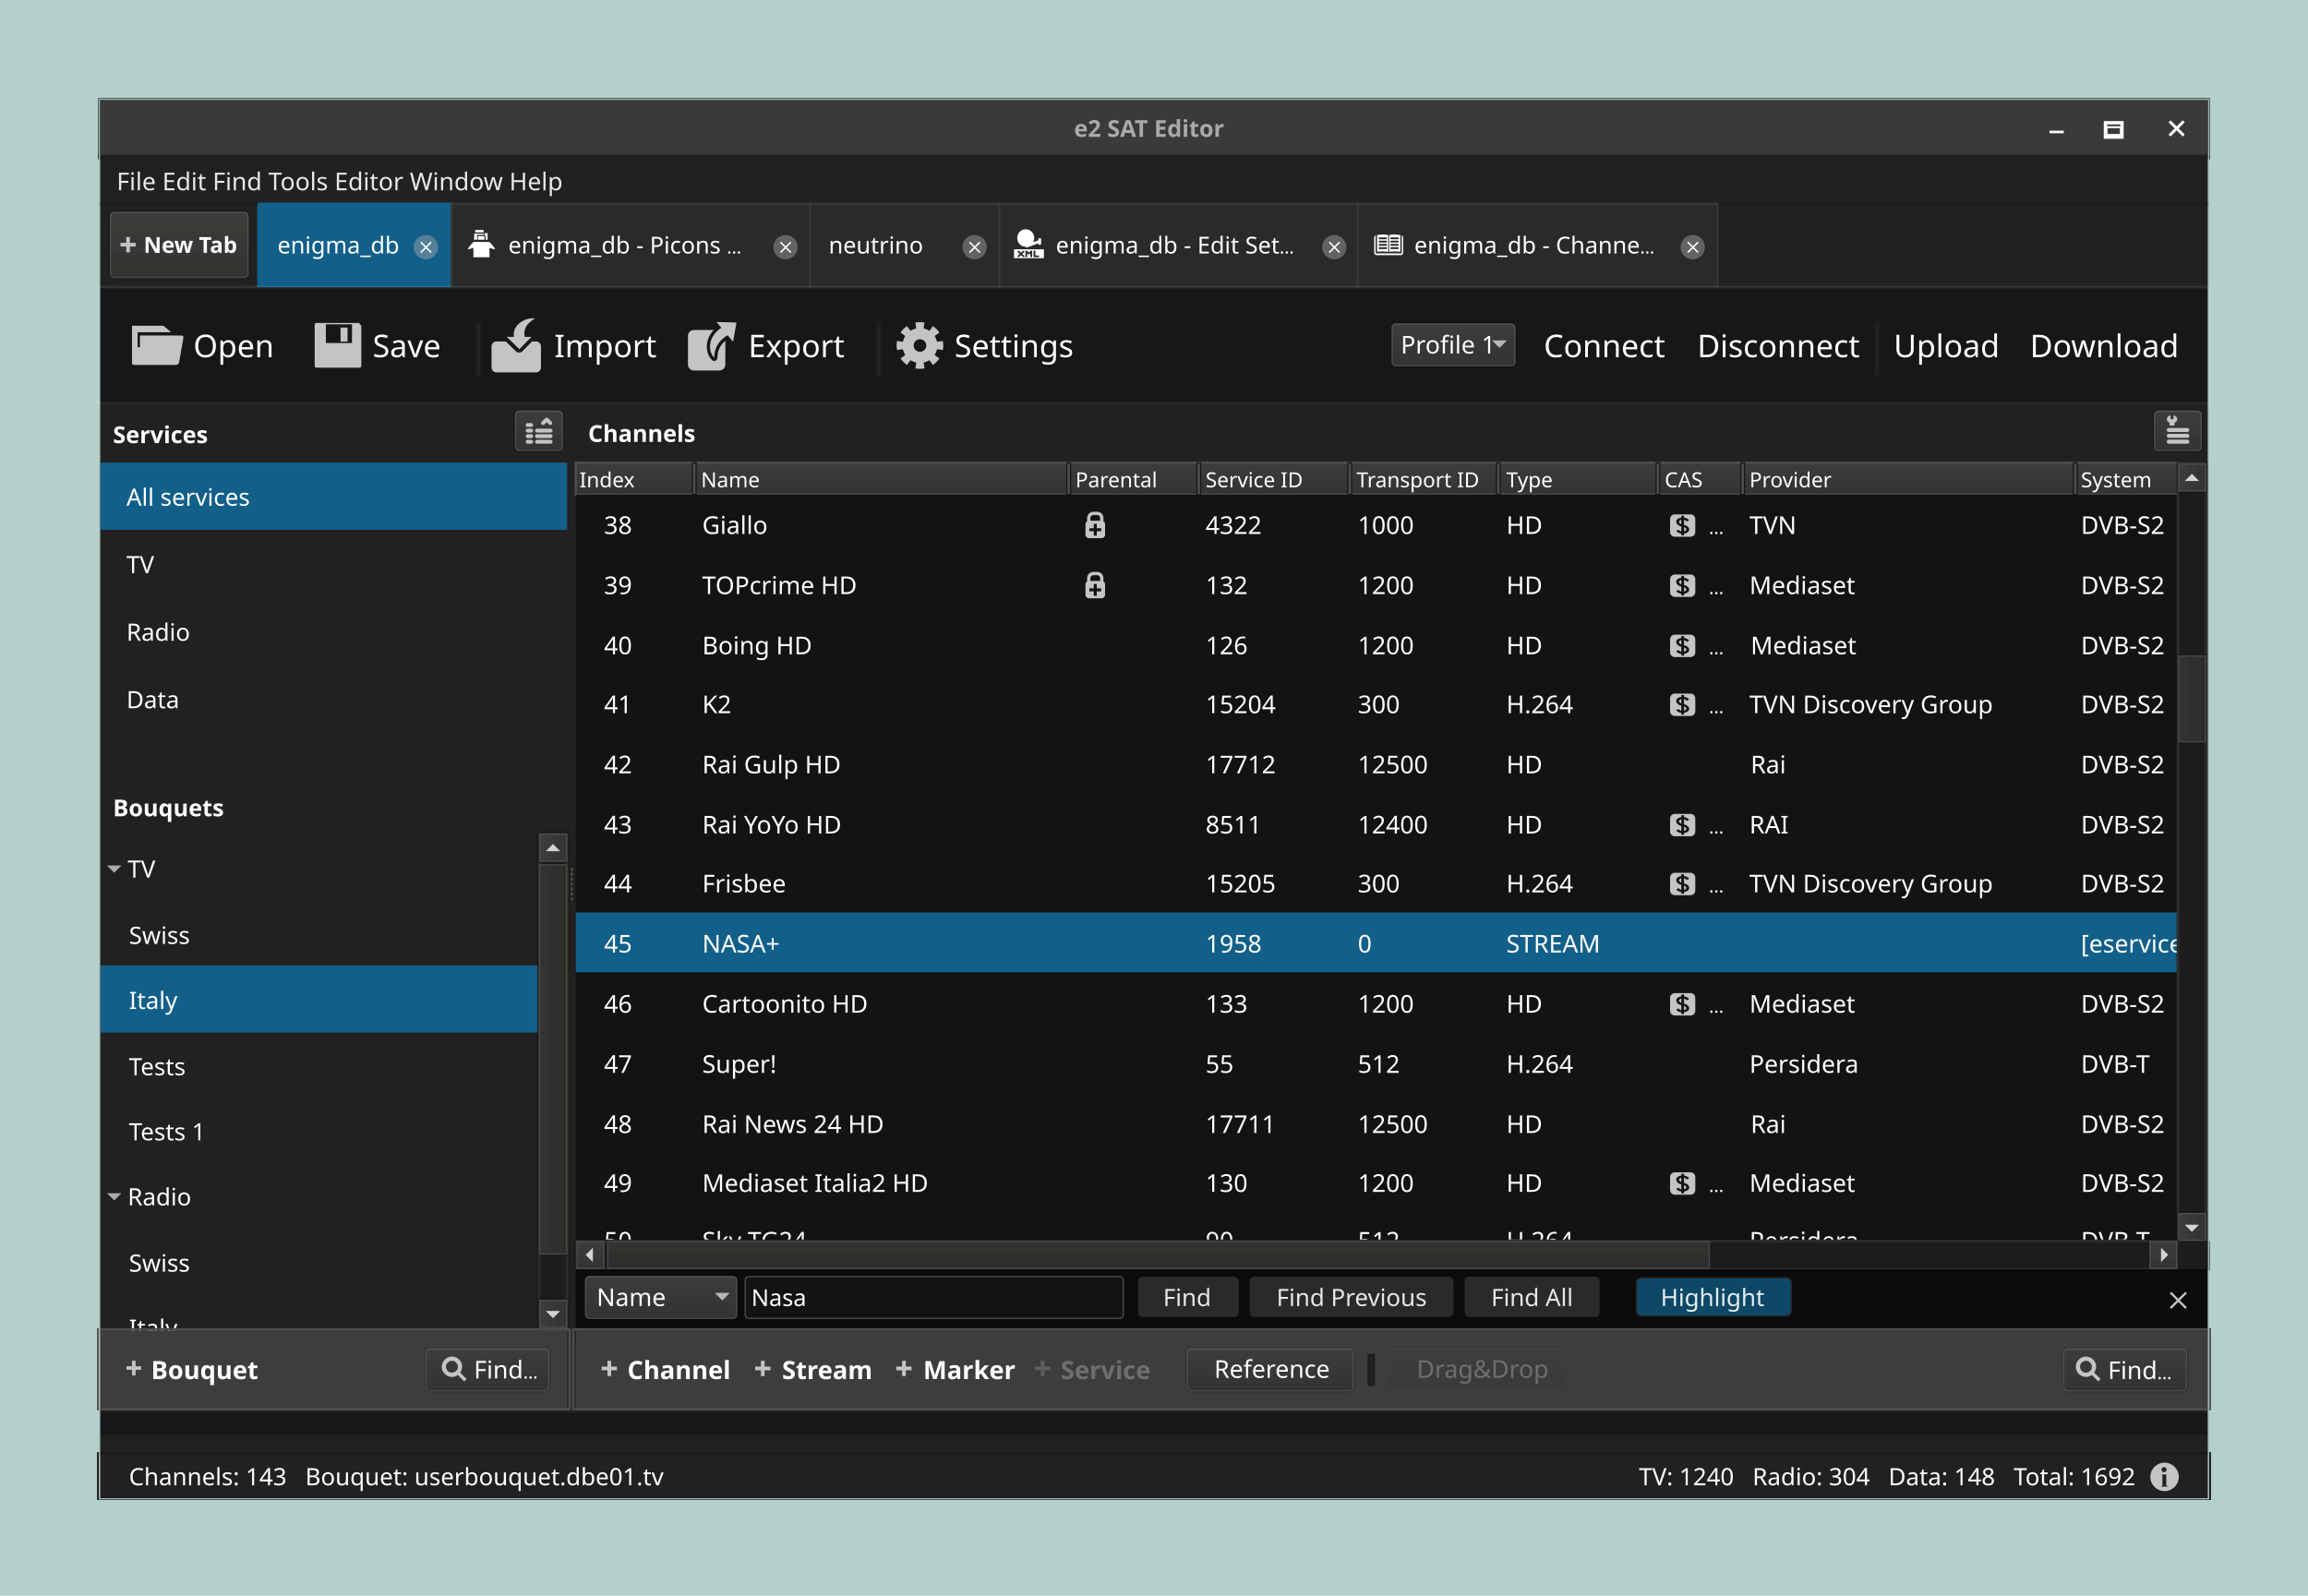
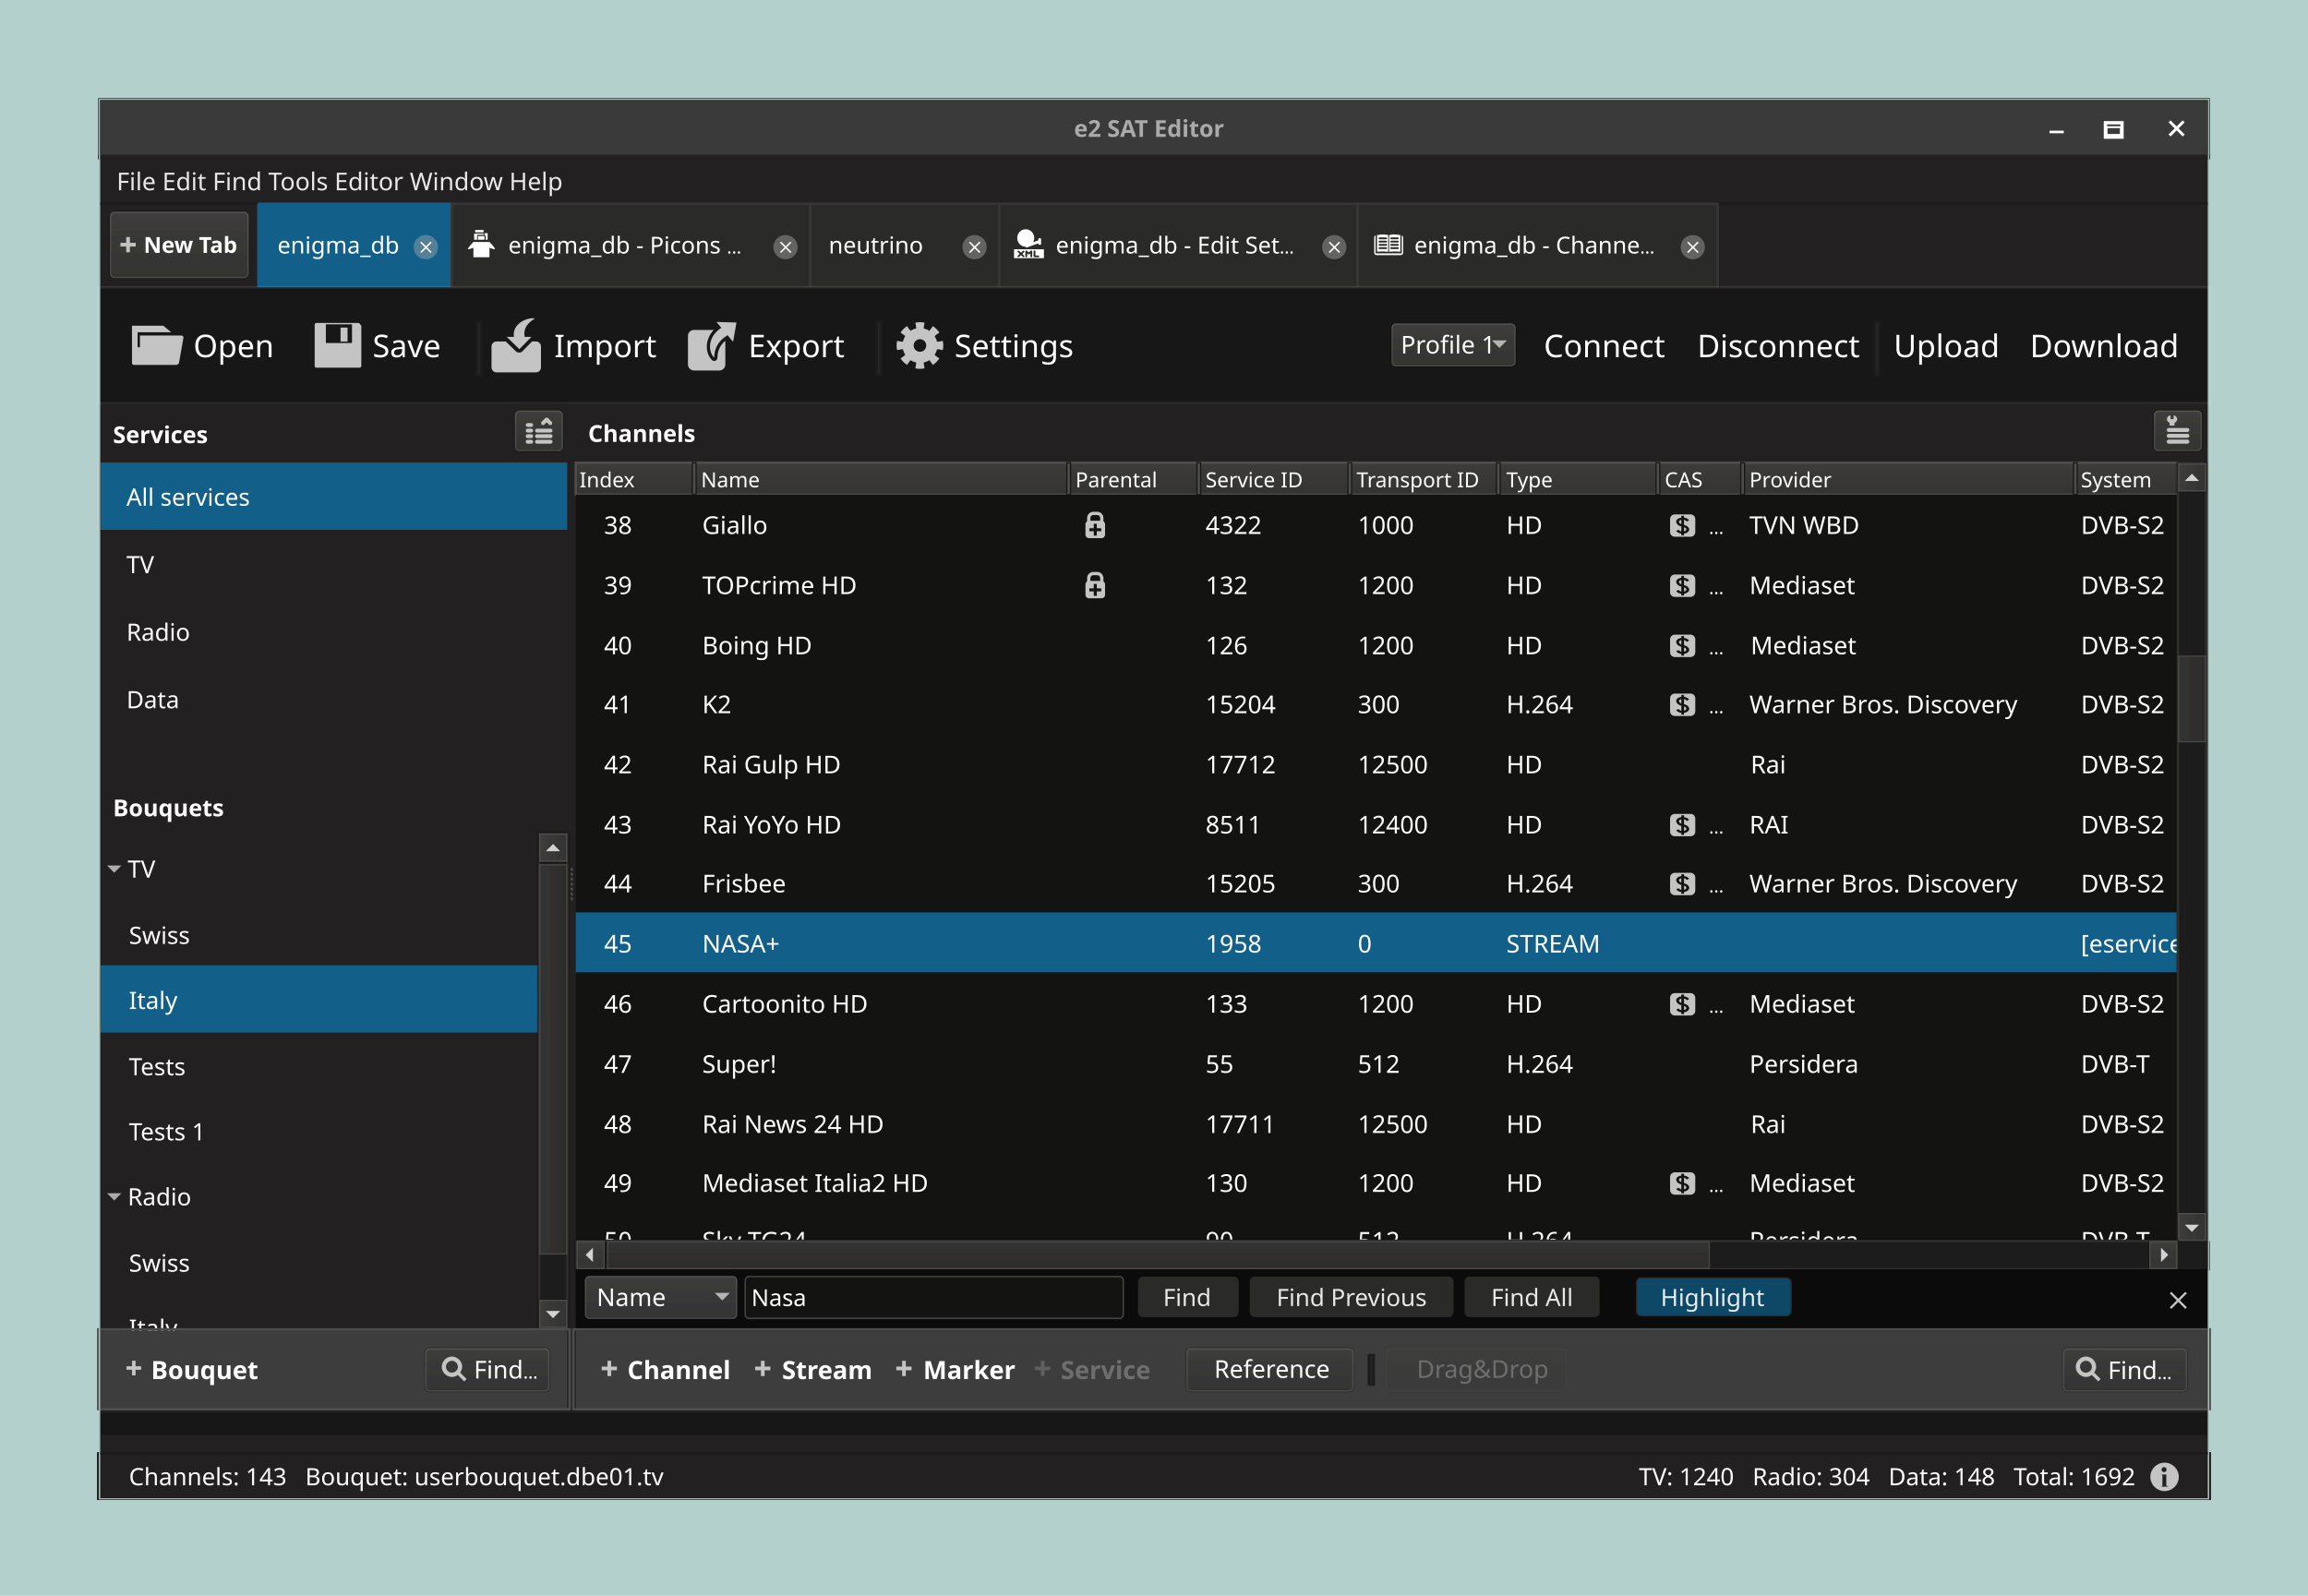
<svg xmlns="http://www.w3.org/2000/svg" viewBox="0 0 1880 1300" style="pointer-events:none;user-select:none;text-rendering:geometricprecision">
  <defs>
    <symbol id="aad">
      <path d="M37.75 37.75h18.127v-11.5h-18.127c0 0 0-18.127 0-18.127h-11.5v18.127c0 0-18.127 0-18.127 0v11.5h18.127c0 0 0 18.127 0 18.127h11.5v-18.127z" />
    </symbol>
    <symbol id="cbw">
      <path d="M60 14.973l-3-0.522v35.716c-3.141-0.28-8.021-0.667-11-0.667-0.95 0-2.094 0.039-3.312 0.102-0.962 0.036-2.014 0.106-3.059 0.191-2.678 0.191-5.264 0.428-6.629 0.559v-35.901c0 0 6.61-1.451 9.963-1.451 4 0 14.037 1.451 14.037 1.451l3.001 0.522c1.769 0.819 2.999 2.61 2.999 4.687v32.68c0 2.848-2.312 5.16-5.16 5.16h-51.68c-2.848 0-5.16-2.312-5.16-5.16v-32.68c0-2.077 1.23-3.869 3-4.687l3-0.522c0 0 10.037-1.451 14.037-1.451 3.353 0 9.963 1.451 9.963 1.451v35.901c-1.366-0.131-3.951-0.368-6.629-0.559-1.045-0.085-2.097-0.155-3.059-0.191-1.218-0.063-2.362-0.102-3.312-0.102-2.979 0-7.859 0.387-11 0.667v-35.716l-3 0.522v38.765h56v-38.765zM28.5 42.5c0-1.104-0.896-2-2-2h-14c-1.104 0-2 0.896-2 2s0.896 2 2 2h14c1.104 0 2-0.896 2-2zM53.5 42.5c0-1.104-0.896-2-2-2h-14c-1.104 0-2 0.896-2 2s0.896 2 2 2h14c1.104 0 2-0.896 2-2zM28.5 35.5c0-1.104-0.896-2-2-2h-14c-1.104 0-2 0.896-2 2s0.896 2 2 2h14c1.104 0 2-0.896 2-2zM53.5 35.5c0-1.104-0.896-2-2-2h-14c-1.104 0-2 0.896-2 2s0.896 2 2 2h14c1.104 0 2-0.896 2-2zM28.5 28.5c0-1.104-0.896-2-2-2h-14c-1.104 0-2 0.896-2 2s0.896 2 2 2h14c1.104 0 2-0.896 2-2zM53.5 28.5c0-1.104-0.896-2-2-2h-14c-1.104 0-2 0.896-2 2s0.896 2 2 2h14c1.104 0 2-0.896 2-2zM28.5 21.5c0-1.104-0.896-2-2-2h-14c-1.104 0-2 0.896-2 2s0.896 2 2 2h14c1.104 0 2-0.896 2-2zM53.5 21.5c0-1.104-0.896-2-2-2h-14c-1.104 0-2 0.896-2 2s0.896 2 2 2h14c1.104 0 2-0.896 2-2z" />
    </symbol>
    <symbol id="cce">
      <path d="M62.328 7.276l-5.604-5.604-24.724 24.724c0 0-24.724-24.724-24.724-24.724l-5.604 5.604 24.724 24.724c0 0-24.724 24.724-24.724 24.724l5.604 5.604 24.724-24.724c0 0 24.724 24.724 24.724 24.724l5.604-5.604-24.724-24.724c0 0 24.724-24.724 24.724-24.724z" />
    </symbol>
    <symbol id="cdd">
      <path d="M11.087 56c-5.563 0-10.080-4.517-10.080-10.080v-27.84c0-5.563 4.517-10.080 10.080-10.080h33.84c5.564 0 10.080 4.517 10.080 10.080v27.84c0 5.52-4.446 10.009-9.95 10.079l-33.97 0.001zM30.853 14.994v-4.013h-5.793v4.048c-4.2 0.556-8.106 2.261-9.955 5.037-3.005 4.512 0.906 10.812 7.19 12.99 0.768 0.266 1.722 0.512 2.765 0.768v10.901c-2.614-0.587-4.538-2.424-6.16-3.803l-4.893 2.788 2.091 1.821c2.411 2.055 5.421 3.271 8.962 3.703v3.747h5.793v-3.783c8.228-1.147 14.043-6.861 9.643-12.981-0.763-1.061-1.821-2.027-2.998-2.881-1.734-1.258-4.155-1.986-6.645-2.64v-11.197c2.638 0.575 4.575 2.426 6.207 3.814l4.893-2.788-2.091-1.822c-2.421-2.064-5.447-3.281-9.009-3.709zM30.853 35.422v9.077c3.644-0.894 6.321-3.13 4.366-6.219-0.805-1.273-2.452-2.167-4.366-2.858zM25.060 19.742c-3.624 0.903-6.23 3.15-4.321 6.246 0.873 1.416 2.441 2.336 4.321 3.044v-9.29z" />
    </symbol>
    <symbol id="fet">
      <path d="M56.256 31.057h-42.438c-7.074 0-12.818 5.744-12.818 12.818v61.295c0 7.074 5.744 12.818 12.818 12.818h54.476c7.075 0 12.818-5.744 12.818-12.818v-51.051c-16.616 14.040-16.649 30.281-17.025 36.965-0.151 2.687-1.869 5.034-4.385 5.99s-5.359 0.343-7.257-1.565c-14.421-14.502-16.181-43.133 3.811-64.452zM57.293 90.694c-14.624-14.705-13.039-45.988 15.234-64.344l-10.365-12.362 42.838 1.084-7.263 41.344-11.808-14.082c-28.127 16.992-28.15 39.728-28.636 48.36z" />
    </symbol>
    <symbol id="fft">
      <path d="M87.8 55.714h8.488c5.912 0 10.712 4.753 10.712 10.606v45.074c0 5.854-4.8 10.606-10.712 10.606h-84.576c-5.912 0-10.712-4.752-10.712-10.606v-45.074c0-5.853 4.8-10.606 10.712-10.606h19.788l22.5 21.827c1.413 1.374 4.32 2.133 6.3 2.109 1.98-0.023 4.821-0.828 6.2-2.236l21.3-21.7zM93.982 6.385c-17.881-3.082-49.582 12.531-44.921 39.525h-15.517l27.127 26.376 25.847-26.376h-14.41c-4.833-24.162 15.844-35.121 21.874-39.525z" />
    </symbol>
    <symbol id="fgo">
      <path d="M32 62.5c-16.833 0-30.5-13.667-30.5-30.5s13.667-30.5 30.5-30.5v9.611c-0.352-0.073-0.717-0.111-1.090-0.111-2.99 0-5.42 2.43-5.42 5.41 0 2.99 2.43 5.42 5.42 5.42 0.373 0 0.738-0.038 1.090-0.111v5.111l-7.44 0.18 2.82 1.23v22.7l-2.82 2.060h7.44v9.5zM32 11.111v-9.611c16.833 0 30.5 13.667 30.5 30.5s-13.667 30.5-30.5 30.5v-9.5h9.46l-5.76-2.060v-24.2l-3.7 0.090v-5.111c2.46-0.506 4.32-2.693 4.32-5.309 0-2.607-1.86-4.793-4.32-5.299z" />
    </symbol>
    <symbol id="fhn">
      <path d="M21 42.973h89.077c2.783 0 4.643 2.26 4.153 5.042l-9.34 52.943c-0.491 2.783-3.149 5.042-5.932 5.042h-91.118c-2.119 0-3.84-1.721-3.84-3.84v-80.16h67.2l16.8 14h-72v32h5v-25.027z" />
    </symbol>
    <symbol id="fie">
      <path d="M114 22v86.16c0 2.119-1.721 3.84-3.84 3.84h-92.32c-2.119 0-3.84-1.721-3.84-3.84v-88.32c0-2.119 1.721-3.84 3.84-3.84h91.16l5 6zM94 59.014v-40h-56v40h56zM84.5 26v30h-15v-30h15z" />
    </symbol>
    <symbol id="lju">
      <path d="M56.25 57.423c0-2.388-1.939-4.327-4.327-4.327h-39.846c-2.388 0-4.327 1.939-4.327 4.327s1.939 4.327 4.327 4.327c0 0 39.846 0 39.846 0 2.388 0 4.327-1.939 4.327-4.327zM56.25 44.903c0-2.389-1.939-4.328-4.327-4.328h-39.846c-2.388 0-4.327 1.939-4.327 4.328 0 2.388 1.939 4.327 4.327 4.327 0 0 39.846 0 39.846 0 2.388 0 4.327-1.939 4.327-4.327zM56.25 32.382c0-2.388-1.939-4.327-4.327-4.327h-39.846c-2.388 0-4.327 1.939-4.327 4.327s1.939 4.327 4.327 4.327h39.846c2.388 0 4.327-1.939 4.327-4.327zM13.803 19.471v3.446h10.579v-5.844c0.837-0.373 1.624-0.848 2.343-1.41 2.237-1.745 3.347-4.068 3.371-6.392s-1.039-4.671-3.239-6.471v0c-0.887-0.725-1.951-1.273-3.024-1.702l-1.372 0.918-0.062 6.154c-0.003 0.286-0.167 0.503-0.402 0.659-0.376 0.249-0.899 0.364-1.472 0.364h-2.85c-0.565-0.008-1.082-0.142-1.452-0.406-0.242-0.173-0.413-0.406-0.41-0.702 0 0 0.062-6.155 0.062-6.155l-1.348-0.947c-1.083 0.403-2.158 0.924-3.060 1.628-2.237 1.746-3.347 4.068-3.371 6.392-0.023 2.323 1.039 4.671 3.239 6.471 0.725 0.593 1.567 1.067 2.437 1.454 0.016 0.617 0.026 1.607 0.031 2.543z" />
    </symbol>
    <symbol id="pkw">
      <path d="M14.762 29.23h34.49c0 0 13.928 14.478 11.463 15.596-1.067 0.483-6.127-1.117-11.524-3.087v20.261h-34.389v-20.253c-5.389 1.967-10.437 3.562-11.502 3.079-2.465-1.118 11.462-15.596 11.462-15.596zM36.774 11.359h-20.475v13.19h6.364v-10.552h14.111v-2.638zM38.538 16.635h-14.111v7.914h14.111v-7.914zM45.299 10.4v14.149h-4.283v-9.233h-2.478v-4.916h6.761zM36.632 3.482h-18.173v5.276h18.173v-5.276z" />
    </symbol>
    <symbol id="slh">
      <path d="M40.023 45.152c-3.477 2.591-7.729 4.192-12.407 4.221-10.406 0.066-20.276-8.26-21.806-18.699-1.731-11.814 7.58-24.164 20.12-25.040 0.561-0.039 1.124-0.055 1.686-0.053 10 0.095 19.38 7.75 21.337 17.619 1.156 5.829-0.437 11.92-3.87 16.758l13.82 13.819-5.128 5.128-13.752-13.753zM27.395 14.645c-6.236 0.060-12 5.17-12.677 11.431-0.588 5.436 2.691 11.076 7.773 13.229 6.62 2.806 15.346-1.167 17.352-8.391 2.055-7.404-3.759-16.031-12.032-16.265-0.139-0.003-0.278-0.004-0.416-0.004z" />
    </symbol>
    <symbol id="smt">
      <path d="M18.504 59c-4.142 0-7.504-3.362-7.504-7.504v-22.326c0-2.67 1.397-5.016 3.5-6.346v-7.052c0-7.368 5.982-13.351 13.351-13.351h8.298c7.369 0 13.351 5.983 13.351 13.351v7.052c2.103 1.33 3.5 3.676 3.5 6.346v22.326c0 4.109-3.31 7.452-7.407 7.503l-27.089 0.001zM44.728 37.712h-9.528v-9.528h-6.4v9.528h-9.528v6.4h9.528v9.528h6.4v-9.528h9.528v-6.4zM42.5 15.772c0-3.505-2.846-6.351-6.351-6.351h-8.298c-3.505 0-6.351 2.846-6.351 6.351v5.895h21v-5.895z" />
    </symbol>
    <symbol id="snu">
      <path d="M19.144 57.582c0-2.301-1.868-4.169-4.169-4.169 0 0-7.557 0-7.557 0-2.3 0-4.168 1.868-4.168 4.169s1.868 4.168 4.168 4.168c0 0 7.557 0 7.557 0 2.301 0 4.169-1.868 4.169-4.168zM60.75 57.582c0-2.301-1.868-4.169-4.168-4.169 0 0-29.147 0-29.147 0-2.301 0-4.169 1.868-4.169 4.169s1.868 4.168 4.169 4.168c0 0 29.147 0 29.147 0 2.3 0 4.168-1.868 4.168-4.168zM19.144 45.617c0-2.301-1.868-4.169-4.169-4.169h-7.557c-2.3 0-4.168 1.868-4.168 4.169s1.868 4.168 4.168 4.168h7.557c2.301 0 4.169-1.867 4.169-4.168zM60.75 45.617c0-2.301-1.868-4.169-4.168-4.169h-29.147c-2.301 0-4.169 1.868-4.169 4.169s1.868 4.168 4.169 4.168h29.147c2.3 0 4.168-1.867 4.168-4.168zM19.144 33.652c0-2.3-1.868-4.168-4.169-4.168 0 0-7.557 0-7.557 0-2.3 0-4.168 1.868-4.168 4.168 0 2.301 1.868 4.169 4.168 4.169 0 0 7.557 0 7.557 0 2.301 0 4.169-1.868 4.169-4.169zM60.75 33.652c0-2.3-1.868-4.168-4.168-4.168 0 0-29.147 0-29.147 0-2.301 0-4.169 1.868-4.169 4.168 0 2.301 1.868 4.169 4.169 4.169 0 0 29.147 0 29.147 0 2.3 0 4.168-1.868 4.168-4.169zM19.144 21.688c0-2.301-1.868-4.169-4.169-4.169 0 0-7.557 0-7.557 0-2.3 0-4.168 1.868-4.168 4.169 0 2.3 1.868 4.168 4.168 4.168 0 0 7.557 0 7.557 0 2.301 0 4.169-1.868 4.169-4.168zM48.088 15.692l4.859 4.858c1.614 1.614 4.234 1.614 5.848 0 1.613-1.613 1.613-4.234 0-5.847 0 0-7.711-7.711-7.711-7.711-0.825-0.825-1.914-1.228-2.996-1.21-1.082-0.018-2.17 0.385-2.995 1.21 0 0-7.711 7.711-7.711 7.711-1.614 1.613-1.614 4.234 0 5.847s4.234 1.614 5.847 0l4.859-4.858z" />
    </symbol>
    <symbol id="sos">
      <path d="M73.934 15.359c-6.491-1.302-13.177-1.302-19.668 0 0.828 4.128 1.452 8.287 1.871 12.477-4.352 0.948-8.5 2.666-12.249 5.073-2.666-3.259-5.165-6.641-7.499-10.146-5.511 3.67-10.238 8.397-13.908 13.908 3.505 2.334 6.887 4.834 10.146 7.499-2.407 3.749-4.125 7.897-5.073 12.249-4.19-0.419-8.349-1.043-12.477-1.871-1.303 6.491-1.303 13.177 0 19.668 4.128-0.828 8.287-1.452 12.477-1.871 0.948 4.352 2.666 8.501 5.073 12.249-3.259 2.666-6.641 5.165-10.146 7.499 3.67 5.511 8.397 10.238 13.908 13.908 2.334-3.505 4.833-6.887 7.499-10.146 3.749 2.407 7.897 4.125 12.249 5.074-0.419 4.189-1.043 8.348-1.871 12.476 6.491 1.303 13.177 1.303 19.668 0-0.828-4.128-1.452-8.287-1.871-12.476 4.352-0.949 8.5-2.667 12.249-5.074 2.666 3.259 5.165 6.641 7.499 10.146 5.511-3.67 10.238-8.397 13.908-13.908-3.505-2.334-6.887-4.833-10.146-7.499 2.407-3.748 4.125-7.897 5.073-12.249 4.19 0.419 8.349 1.043 12.477 1.871 1.303-6.491 1.303-13.177 0-19.668-4.128 0.828-8.287 1.452-12.477 1.871-0.948-4.352-2.666-8.5-5.073-12.249 3.259-2.665 6.641-5.165 10.146-7.499-3.67-5.511-8.397-10.238-13.908-13.908-2.334 3.505-4.833 6.887-7.499 10.146-3.749-2.407-7.897-4.125-12.249-5.073 0.419-4.19 1.043-8.349 1.871-12.477zM64.1 50.882c7.451 0 13.5 6.049 13.5 13.5s-6.049 13.5-13.5 13.5c-7.451 0-13.5-6.049-13.5-13.5s6.049-13.5 13.5-13.5z" />
    </symbol>
    <symbol id="tpw">
      <path d="M64 64v-19h-64v19h64zM38.975 58.253l0.001 1.834c0.001 1.076-0.872 1.949-1.947 1.949s-1.949-0.873-1.95-1.949l-0.002-6.41-1.968 1.774c-0.407 0.367-0.947 0.542-1.48 0.524-0.533 0.018-1.073-0.157-1.48-0.524l-1.968-1.774-0.003 6.41c0 1.076-0.874 1.949-1.949 1.949s-1.948-0.873-1.948-1.949l0.002-5.24h-6.669l4.099 3.89c0.751 0.713 0.751 1.869 0.002 2.581-0.75 0.711-1.968 0.71-2.719-0.002l-4.104-3.895-4.104 3.895c-0.751 0.712-1.969 0.713-2.719 0.002-0.75-0.712-0.749-1.868 0.002-2.581l4.104-3.895-4.104-3.895c-0.751-0.712-0.752-1.868-0.002-2.58s1.968-0.711 2.719 0.002l4.104 3.895 4.104-3.895c0.751-0.713 1.969-0.713 2.719-0.002 0.749 0.712 0.749 1.868-0.002 2.58l-4.099 3.89h6.669l0.002-5.24c0-0.024 0.001-0.048 0.002-0.072-0.031-0.488 0.159-0.985 0.571-1.356 0.276-0.249 0.614-0.408 0.97-0.477 0.131-0.028 0.267-0.043 0.406-0.043 0.058 0 0.115 0.002 0.172 0.007 0.454 0.033 0.899 0.206 1.247 0.52l3.976 3.583 3.975-3.583c0.348-0.314 0.793-0.487 1.248-0.52 0.056-0.005 0.114-0.007 0.171-0.007 0.14 0 0.276 0.015 0.407 0.043 0.356 0.069 0.694 0.228 0.97 0.477 0.412 0.371 0.602 0.868 0.571 1.356 0.001 0.024 0.001 0.048 0.001 0.072l0.003 8.646h2.912l0.003-8.83c0-1.076 0.874-1.949 1.949-1.949s1.948 0.873 1.948 1.949l-0.004 8.839 6.372 0.002c0.993 0.001 1.798 0.807 1.798 1.799 0 0.993-0.805 1.798-1.798 1.798l-8.471-0.003c-0.992 0-1.798-0.806-1.798-1.799l0.001-1.796h-2.912zM25.286 39.498c-0.095 0.001-0.19 0.002-0.286 0.002-10.072 0-18.25-8.402-18.25-18.75s8.178-18.75 18.25-18.75c10.072 0 18.25 8.402 18.25 18.75 0 3.307-0.835 6.416-2.301 9.115l11.051-4.023v-3.071c0-0.828 0.672-1.5 1.5-1.5h3c0.828 0 1.5 0.672 1.5 1.5v11c0 0.828-0.672 1.5-1.5 1.5h-3c-0.828 0-1.5-0.672-1.5-1.5v-1.543l-25.926 9.436-0.788-2.166z" />
    </symbol>
    <symbol id="aql">
      <path d="M32 45.423l26.667-26.846h-53.334l26.667 26.846z" />
    </symbol>
    <linearGradient id="brf" x1="0" y1="0" x2="0" y2="1">
      <stop offset="0" style="stop-color:#3d3c3b" />
      <stop offset="1" style="stop-color:#333332" />
    </linearGradient>
    <linearGradient id="bsf" x1="0" y1="0" x2="1" y2="0">
      <stop offset="0" style="stop-color:#3d3c3b" />
      <stop offset="1" style="stop-color:#333332" />
    </linearGradient>
    <linearGradient id="btf" x1="0" y1="0" x2="0" y2="1">
      <stop offset="0" style="stop-color:#545452" />
      <stop offset="1" style="stop-color:#4b4b4a" />
    </linearGradient>
    <filter id="buf" color-interpolation-filters="sRGB">
      <feDropShadow dx="0" dy="0" stdDeviation="0.75" />
      <feDropShadow dx="0" dy="0" stdDeviation="0.5" />
      <feDropShadow dx="0" dy="0" stdDeviation="1" />
    </filter>
  </defs>
  <rect x="0" y="0" width="1880" height="1300" style="fill:#b4d0cd" />
  <g style="font-family:'Sans-Serif',system-ui,sans-serif">
    <rect x="81" y="81" width="1718" height="1140" rx="0" style="fill:#171717;stroke:#acc6c3;stroke-width:1px" />
    <rect x="81" y="81" width="1718" height="48" rx="0" style="fill:#3a3a3a;stroke:#131312;stroke-width:2px;clip-path:inset(1px 1px 0px)" />
    <rect x="81" y="127" width="1718" height="1" style="fill:none;stroke:#222020;stroke-width:2px;clip-path:inset(0px 1px)" />
    <text x="81" y="83.5" dx="855" dy="28" text-anchor="middle" style="font-family:'Sans-Serif',system-ui,sans-serif;font-weight:bold;font-size:19px;fill:#aaa">e2 SAT Editor</text>
    <rect x="1670" y="107" width="10.5" height="1" style="fill:none;stroke:#fdfdfd;stroke-width:1.1px" />
    <g transform="matrix(0.9,0,0,0.9,1715,100)">
      <rect x="0" y="0" width="15" height="13" style="fill:none;stroke:#fdfdfd;stroke-width:3px;clip-path:inset(0px 0px 2px)" />
      <rect x="1" y="4" width="13" height="7" style="fill:none;stroke:#fdfdfd;stroke-width:1.7px" />
    </g>
    <g transform="matrix(0.707,0.707,-0.707,0.707,1773,94)">
      <rect x="0" y="7" width="15" height="1" style="fill:none;stroke:#fdfdfd;stroke-width:1.3px" />
      <rect x="7" y="0" width="1" height="15" style="fill:none;stroke:#fdfdfd;stroke-width:1.3px" />
    </g>
    <rect x="82" y="129" width="1716" height="36" style="fill:#222020" />
    <text x="83" y="131" dx="12" dy="24" style="font-size:20px;word-spacing:15px;fill:#fff;fill-opacity:0.9">File Edit Find Tools Editor Window Help</text>
    <rect x="81" y="165.5" width="1718" height="1" style="fill:#e2e2e2;stroke:#1d1c1c" />
    <rect x="82" y="167" width="1716" height="67" style="fill:#222020" />
    <rect x="82" y="167" width="128" height="67" style="fill:#222020" />
    <rect x="90" y="173" width="112" height="53" rx="3" style="fill:url(#brf);stroke:url(#btf);stroke-width:1px;filter:url(#buf)" />
    <g transform="matrix(0.26,0,0,0.26,96,191)">
      <use href="#aad" style="fill:#c3c3c3" />
    </g>
    <text x="90" y="173" dx="27" dy="33" style="font-weight:bold;font-size:18px;fill:#fff">New Tab</text>
    <rect x="210" y="167" width="1" height="67" style="fill:#95c1f1;stroke:#12608a" />
    <rect x="211" y="166" width="157" height="69" style="fill:#12608a;stroke:#12608a;stroke-width:2px;clip-path:inset(1px 0px)" />
    <text x="211" y="165.5" dx="15" dy="41" style="font-size:19px;fill:#fff">enigma_db</text>
    <g transform="matrix(0.9,0,0,0.9,341,195.5)">
      <rect rx="11" style="fill:#aaa;fill-opacity:0.44" height="22" width="22" x="-4.5" y="-4.5" />
      <g transform="matrix(0.17,0,0,0.17,1.2,1.2)">
        <use href="#cce" style="fill:#fff" />
      </g>
    </g>
    <rect x="368" y="166" width="292" height="69" style="fill:#2a2a29;stroke:#363636;stroke-width:2px;clip-path:inset(1px 0px)" />
    <g transform="matrix(0.38,0,0,0.38,380,186)">
      <use href="#pkw" style="fill:#fff" />
    </g>
    <text x="368" y="165.5" dx="46" dy="41" style="font-size:19px;fill:#fff">enigma_db - Picons <tspan style="font-size:15px">…</tspan>
    </text>
    <g transform="matrix(0.9,0,0,0.9,634,195.5)">
      <rect rx="11" style="fill:#aaa;fill-opacity:0.44" height="22" width="22" x="-4.5" y="-4.5" />
      <g transform="matrix(0.17,0,0,0.17,1.2,1.2)">
        <use href="#cce" style="fill:#fff" />
      </g>
    </g>
    <rect x="660" y="166" width="154" height="69" style="fill:#2a2a29;stroke:#363636;stroke-width:2px;clip-path:inset(1px 0px)" />
    <text x="660" y="165.5" dx="15" dy="41" style="font-size:19px;fill:#fff">neutrino</text>
    <g transform="matrix(0.9,0,0,0.9,788,195.5)">
      <rect rx="11" style="fill:#aaa;fill-opacity:0.44" height="22" width="22" x="-4.5" y="-4.5" />
      <g transform="matrix(0.17,0,0,0.17,1.2,1.2)">
        <use href="#cce" style="fill:#fff" />
      </g>
    </g>
    <rect x="814" y="166" width="292" height="69" style="fill:#2a2a29;stroke:#363636;stroke-width:2px;clip-path:inset(1px 0px)" />
    <g transform="matrix(0.38,0,0,0.38,826,186)">
      <use href="#tpw" style="fill:#fff" />
    </g>
    <text x="814" y="165.5" dx="46" dy="41" style="font-size:19px;fill:#fff">enigma_db - Edit Set<tspan style="font-size:15px">…</tspan>
    </text>
    <g transform="matrix(0.9,0,0,0.9,1081,195.5)">
      <rect rx="11" style="fill:#aaa;fill-opacity:0.44" height="22" width="22" x="-4.5" y="-4.5" />
      <g transform="matrix(0.17,0,0,0.17,1.2,1.2)">
        <use href="#cce" style="fill:#fff" />
      </g>
    </g>
    <rect x="1106" y="166" width="293" height="69" style="fill:#2a2a29;stroke:#363636;stroke-width:2px;clip-path:inset(1px 0px)" />
    <g transform="matrix(0.38,0,0,0.38,1119,186)">
      <use href="#cbw" style="fill:#fff" />
    </g>
    <text x="1106" y="165.5" dx="46" dy="41" style="font-size:19px;fill:#fff">enigma_db - Channe<tspan style="font-size:15px">…</tspan>
    </text>
    <g transform="matrix(0.9,0,0,0.9,1373,195.5)">
      <rect rx="11" style="fill:#aaa;fill-opacity:0.44" height="22" width="22" x="-4.5" y="-4.5" />
      <g transform="matrix(0.17,0,0,0.17,1.2,1.2)">
        <use href="#cce" style="fill:#fff" />
      </g>
    </g>
    <rect x="1398" y="167" width="2" height="67" style="fill:#333" />
    <rect x="82" y="234" width="1716" height="95" style="fill:#171717" />
    <g transform="matrix(0.38,0,0,0.38,106,257)">
      <use href="#fhn" style="fill:#c4c4c4" />
    </g>
    <text x="88.5" y="232" dx="69" dy="59" style="font-size:25.5px;fill:#fff">Open</text>
    <g transform="matrix(0.38,0,0,0.38,251,257)">
      <use href="#fie" style="fill:#c4c4c4" />
    </g>
    <text x="234.5" y="232" dx="69" dy="59" style="font-size:25.5px;fill:#fff">Save</text>
    <rect x="388" y="262" width="4" height="44" style="fill:#252323;stroke:#1d1c1c;stroke-width:2px;clip-path:inset(2px 2px 2px 0.5px)" />
    <g transform="matrix(0.38,0,0,0.38,400,257)">
      <use href="#fft" style="fill:#c4c4c4" />
    </g>
    <text x="382.5" y="232" dx="69" dy="59" style="font-size:25.5px;fill:#fff">Import</text>
    <g transform="matrix(0.38,0,0,0.38,560,257)">
      <use href="#fet" style="fill:#c4c4c4" />
    </g>
    <text x="540.5" y="232" dx="69" dy="59" style="font-size:25.5px;fill:#fff">Export</text>
    <rect x="714" y="262" width="4" height="44" style="fill:#252323;stroke:#1d1c1c;stroke-width:2px;clip-path:inset(2px 2px 2px 0.5px)" />
    <g transform="matrix(0.38,0,0,0.38,725,257)">
      <use href="#sos" style="fill:#c4c4c4" />
    </g>
    <text x="708.5" y="232" dx="69" dy="59" style="font-size:25.5px;fill:#fff">Settings</text>
    <rect x="1134" y="264" width="100" height="34" rx="3" style="fill:url(#brf);stroke:url(#btf);stroke-width:1px;filter:url(#buf)" />
    <rect x="1226.5" y="269" width="24" height="24" rx="8" style="fill:none;stroke:none;stroke-opacity:0.06;stroke-width:2px" />
    <g style="fill:#b5b5b4" transform="matrix(0.23,0,0,0.23,1214,273)">
      <use href="#aql" />
    </g>
    <text x="1129" y="266" dx="12" dy="22" style="font-size:20px;fill:#fff">Profile 1</text>
    <text x="1242.5" y="232" dx="15" dy="59" style="font-size:25.5px;fill:#fff">Connect</text>
    <text x="1367.5" y="232" dx="15" dy="59" style="font-size:25.5px;fill:#fff">Disconnect</text>
    <rect x="1527" y="262" width="4" height="44" style="fill:#252323;stroke:#1d1c1c;stroke-width:2px;clip-path:inset(2px 2px 2px 0.5px)" />
    <text x="1527.5" y="232" dx="15" dy="59" style="font-size:25.5px;fill:#fff">Upload</text>
    <text x="1638.5" y="232" dx="15" dy="59" style="font-size:25.5px;fill:#fff">Download</text>
    <rect x="80" y="234" width="1720" height="95" style="fill:none;stroke:#fff;stroke-opacity:0.09;stroke-width:2px;clip-path:inset(0px 2px)" />
    <rect x="82" y="328" width="1716" height="820" style="fill:#222020" />
    <rect x="82" y="328" width="380" height="820" style="fill:#222020" />
    <text x="82" y="328" dx="10" dy="33" style="font-weight:bold;font-size:19px;fill:#fff">Services</text>
    <rect x="420" y="335" width="38" height="32" rx="3" style="fill:url(#brf);stroke:url(#btf);filter:url(#buf)" />
    <g transform="matrix(0.38,0,0,0.38,427,338)">
      <use href="#snu" style="fill:#c4c4c4" />
    </g>
    <rect x="82" y="340" width="380" height="55" style="fill:#12608a" transform="matrix(1,0,0,0.996,0,38.2)" />
    <text x="80" y="378" dx="23" dy="34" style="font-size:19.5px;fill:#fff">All services</text>
    <text x="80" y="433" dx="23" dy="34" style="font-size:19.5px;fill:#fff">TV</text>
    <text x="80" y="488" dx="23" dy="34" style="font-size:19.5px;fill:#fff">Radio</text>
    <text x="80" y="543" dx="23" dy="34" style="font-size:19.5px;fill:#fff">Data</text>
    <text x="82" y="632" dx="10" dy="33" style="font-weight:bold;font-size:19px;fill:#fff">Bouquets</text>
    <text x="80" y="681" dx="24" dy="34" style="font-size:19.5px;fill:#fff">TV</text>
    <g style="fill:#adacac" transform="matrix(0.22,0,0,0.22,86,701)">
      <use href="#aql" />
    </g>
    <text x="80" y="735" dx="25" dy="34" style="font-size:19.5px;fill:#fff">Swiss</text>
    <rect x="82" y="750" width="380" height="55" style="fill:#12608a" transform="matrix(1,0,0,0.996,0,39.4)" />
    <text x="80" y="788" dx="25" dy="34" style="font-size:19.5px;fill:#fff">Italy</text>
    <text x="80" y="842" dx="25" dy="34" style="font-size:19.5px;fill:#fff">Tests</text>
    <text x="80" y="895" dx="25" dy="34" style="font-size:19.5px;fill:#fff">Tests 1</text>
    <text x="80" y="948" dx="24" dy="34" style="font-size:19.5px;fill:#fff">Radio</text>
    <g style="fill:#adacac" transform="matrix(0.22,0,0,0.22,86,968)">
      <use href="#aql" />
    </g>
    <text x="80" y="1002" dx="25" dy="34" style="font-size:19.5px;fill:#fff">Swiss</text>
    <text x="80" y="1055" dx="25" dy="34" style="font-size:19.5px;fill:#fff">Italy</text>
    <g transform="matrix(0.997,0,0,0.997,-7.5,37)" style="clip-path:inset(0px 0px 0px -2px);filter:url(#buf)">
      <rect x="448" y="644" width="23" height="404" style="fill:#1d1c1c;stroke:#2e2d2c;stroke-width:2px;clip-path:inset(0px 1px 0px 0px)" />
      <rect x="448.5" y="644.5" width="22" height="22" style="fill:url(#bsf);stroke:#4f4f4e;filter:url(#buf)" rx="0" />
      <g transform="matrix(0.22,0,0,-0.22,452.3,662.5)">
        <use href="#aql" style="fill:#d3d2d2" />
      </g>
      <rect x="448.5" y="1025.5" width="22" height="22" style="fill:url(#bsf);stroke:#4f4f4e;filter:url(#buf)" rx="0" />
      <g transform="matrix(0.22,0,0,0.22,452.3,1030)">
        <use href="#aql" style="fill:#d3d2d2" />
      </g>
      <rect x="448.5" y="669.5" width="22" height="318" rx="0" style="fill:url(#bsf);fill-opacity:0.7;stroke:#4f4f4e;stroke-opacity:0.8" />
    </g>
    <rect x="82" y="1084" width="380" height="65" style="fill:#3d3d3d" />
    <rect x="80" y="1083" width="384" height="65" style="fill:none;stroke:#4e4d4d;stroke-width:2px;clip-path:inset(0px 2px 2px)" />
    <g transform="matrix(0.25,0,0,0.25,101,1106.5)">
      <use href="#aad" style="fill:#c4c4c4" />
    </g>
    <text x="95" y="1090.5" dx="28" dy="33" style="font-weight:bold;font-size:20.5px;fill:#fff">Bouquet</text>
    <rect x="347" y="1099" width="100" height="34" rx="3" style="fill:url(#brf);stroke:url(#btf);stroke-width:1px;filter:url(#buf)" />
    <g transform="matrix(0.38,0,0,0.38,352,1103)">
      <use href="#slh" style="fill:#c4c4c4" x="15" />
    </g>
    <text x="332" y="1101" dx="54" dy="22" style="font-size:20px;fill:#fff">Find<tspan style="font-size:15px">…</tspan>
    </text>
    <rect x="465.5" y="706" width="0.5" height="28" style="fill:none;stroke:#fff;stroke-opacity:0.25;stroke-dasharray:0px,2px,0px" />
    <text x="469" y="328" dx="10" dy="32" style="font-weight:bold;font-size:19px;fill:#fff">Channels</text>
    <rect x="1755" y="335" width="38" height="32" rx="3" style="fill:url(#brf);stroke:url(#btf);filter:url(#buf)" />
    <g transform="matrix(0.38,0,0,0.38,1762,338)">
      <use href="#lju" style="fill:#c4c4c4" />
    </g>
    <rect x="469" y="377" width="1325" height="26" style="fill:url(#brf);stroke:#4e4d4d;stroke-width:2px;clip-path:inset(1px 1px 0px)" />
    <text x="469" y="379" dy="18" style="font-size:17px;fill:#fff">
      <tspan x="472">Index</tspan>
      <tspan x="571">Name</tspan>
      <tspan x="876">Parental</tspan>
      <tspan x="982">Service ID</tspan>
      <tspan x="1105">Transport ID</tspan>
      <tspan x="1227">Type</tspan>
      <tspan x="1356">CAS</tspan>
      <tspan x="1425">Provider</tspan>
      <tspan x="1695">System</tspan>
    </text>
    <rect x="564" y="377" width="3" height="26" style="fill:#4e4d4d;stroke:#171717;stroke-width:1px;clip-path:inset(1px 0px 1px 1px)" />
    <rect x="869" y="377" width="3" height="26" style="fill:#4e4d4d;stroke:#171717;stroke-width:1px;clip-path:inset(1px 0px 1px 1px)" />
    <rect x="975" y="377" width="3" height="26" style="fill:#4e4d4d;stroke:#171717;stroke-width:1px;clip-path:inset(1px 0px 1px 1px)" />
    <rect x="1098" y="377" width="3" height="26" style="fill:#4e4d4d;stroke:#171717;stroke-width:1px;clip-path:inset(1px 0px 1px 1px)" />
    <rect x="1219" y="377" width="3" height="26" style="fill:#4e4d4d;stroke:#171717;stroke-width:1px;clip-path:inset(1px 0px 1px 1px)" />
    <rect x="1349" y="377" width="3" height="26" style="fill:#4e4d4d;stroke:#171717;stroke-width:1px;clip-path:inset(1px 0px 1px 1px)" />
    <rect x="1418" y="377" width="3" height="26" style="fill:#4e4d4d;stroke:#171717;stroke-width:1px;clip-path:inset(1px 0px 1px 1px)" />
    <rect x="1689" y="377" width="3" height="26" style="fill:#4e4d4d;stroke:#171717;stroke-width:1px;clip-path:inset(1px 0px 1px 1px)" />
    <rect x="469" y="403" width="1325" height="687" style="fill:#131312" />
    <rect x="473" y="707" width="1325" height="49" style="fill:#12608a" transform="matrix(1,0,0,0.996,-4,39.1)" />
    <text x="473" y="404" dy="31" style="font-size:20px;fill:#fff">
      <tspan x="492">38</tspan>
      <tspan x="572">Giallo</tspan>
      <tspan x="982">4322</tspan>
      <tspan x="1106">1000</tspan>
      <tspan x="1227">HD</tspan>
      <tspan x="1392" style="font-size:15px">...</tspan>
-       <tspan x="1425">TVN</tspan>
+       <tspan x="1425">TVN WBD</tspan>
      <tspan x="1695">DVB-S2</tspan>
    </text>
    <g transform="matrix(0.38,0,0,0.38,880,416)">
      <use href="#smt" style="fill:#c4c4c4" />
    </g>
    <g transform="matrix(0.38,0,0,0.38,1360,416)">
      <use href="#cdd" style="fill:#c4c4c4" />
    </g>
    <text x="473" y="453" dy="31" style="font-size:20px;fill:#fff">
      <tspan x="492">39</tspan>
      <tspan x="572">TOPcrime HD</tspan>
      <tspan x="982">132</tspan>
      <tspan x="1106">1200</tspan>
      <tspan x="1227">HD</tspan>
      <tspan x="1392" style="font-size:15px">...</tspan>
      <tspan x="1425">Mediaset</tspan>
      <tspan x="1695">DVB-S2</tspan>
    </text>
    <g transform="matrix(0.38,0,0,0.38,880,465)">
      <use href="#smt" style="fill:#c4c4c4" />
    </g>
    <g transform="matrix(0.38,0,0,0.38,1360,465)">
      <use href="#cdd" style="fill:#c4c4c4" />
    </g>
    <text x="473" y="502" dy="31" style="font-size:20px;fill:#fff">
      <tspan x="492">40</tspan>
      <tspan x="572">Boing HD</tspan>
      <tspan x="982">126</tspan>
      <tspan x="1106">1200</tspan>
      <tspan x="1227">HD</tspan>
      <tspan x="1392" style="font-size:15px">...</tspan>
      <tspan x="1426">Mediaset</tspan>
      <tspan x="1695">DVB-S2</tspan>
    </text>
    <g transform="matrix(0.38,0,0,0.38,1360,514)">
      <use href="#cdd" style="fill:#c4c4c4" />
    </g>
    <text x="473" y="550" dy="31" style="font-size:20px;fill:#fff">
      <tspan x="492">41</tspan>
      <tspan x="572">K2</tspan>
      <tspan x="982">15204</tspan>
      <tspan x="1106">300</tspan>
      <tspan x="1227">H.264</tspan>
      <tspan x="1392" style="font-size:15px">...</tspan>
-       <tspan x="1425">TVN Discovery Group</tspan>
+       <tspan x="1425">Warner Bros. Discovery</tspan>
      <tspan x="1695">DVB-S2</tspan>
    </text>
    <g transform="matrix(0.38,0,0,0.38,1360,562)">
      <use href="#cdd" style="fill:#c4c4c4" />
    </g>
    <text x="473" y="599" dy="31" style="font-size:20px;fill:#fff">
      <tspan x="492">42</tspan>
      <tspan x="572">Rai Gulp HD</tspan>
      <tspan x="982">17712</tspan>
      <tspan x="1106">12500</tspan>
      <tspan x="1227">HD</tspan>
      <tspan x="1392" />
      <tspan x="1426">Rai</tspan>
      <tspan x="1695">DVB-S2</tspan>
    </text>
    <text x="473" y="648" dy="31" style="font-size:20px;fill:#fff">
      <tspan x="492">43</tspan>
      <tspan x="572">Rai YoYo HD</tspan>
      <tspan x="982">8511</tspan>
      <tspan x="1106">12400</tspan>
      <tspan x="1227">HD</tspan>
      <tspan x="1392" style="font-size:15px">...</tspan>
      <tspan x="1425">RAI</tspan>
      <tspan x="1695">DVB-S2</tspan>
    </text>
    <g transform="matrix(0.38,0,0,0.38,1360,660)">
      <use href="#cdd" style="fill:#c4c4c4" />
    </g>
    <text x="473" y="696" dy="31" style="font-size:20px;fill:#fff">
      <tspan x="492">44</tspan>
      <tspan x="572">Frisbee</tspan>
      <tspan x="982">15205</tspan>
      <tspan x="1106">300</tspan>
      <tspan x="1227">H.264</tspan>
      <tspan x="1392" style="font-size:15px">...</tspan>
-       <tspan x="1425">TVN Discovery Group</tspan>
+       <tspan x="1425">Warner Bros. Discovery</tspan>
      <tspan x="1695">DVB-S2</tspan>
    </text>
    <g transform="matrix(0.38,0,0,0.38,1360,708)">
      <use href="#cdd" style="fill:#c4c4c4" />
    </g>
    <text x="473" y="745" dy="31" style="font-size:20px;fill:#fff">
      <tspan x="492">45</tspan>
      <tspan x="572">NASA+</tspan>
      <tspan x="982">1958</tspan>
      <tspan x="1106">0</tspan>
      <tspan x="1227">STREAM</tspan>
      <tspan x="1695">[eservice]</tspan>
    </text>
    <text x="473" y="794" dy="31" style="font-size:20px;fill:#fff">
      <tspan x="492">46</tspan>
      <tspan x="572">Cartoonito HD</tspan>
      <tspan x="982">133</tspan>
      <tspan x="1106">1200</tspan>
      <tspan x="1227">HD</tspan>
      <tspan x="1392" style="font-size:15px">...</tspan>
      <tspan x="1425">Mediaset</tspan>
      <tspan x="1695">DVB-S2</tspan>
    </text>
    <g transform="matrix(0.38,0,0,0.38,1360,806)">
      <use href="#cdd" style="fill:#c4c4c4" />
    </g>
    <text x="473" y="843" dy="31" style="font-size:20px;fill:#fff">
      <tspan x="492">47</tspan>
      <tspan x="572">Super!</tspan>
      <tspan x="982">55</tspan>
      <tspan x="1106">512</tspan>
      <tspan x="1227">H.264</tspan>
      <tspan x="1425">Persidera</tspan>
      <tspan x="1695">DVB-T</tspan>
    </text>
    <text x="473" y="892" dy="31" style="font-size:20px;fill:#fff">
      <tspan x="492">48</tspan>
      <tspan x="572">Rai News 24 HD</tspan>
      <tspan x="982">17711</tspan>
      <tspan x="1106">12500</tspan>
      <tspan x="1227">HD</tspan>
      <tspan x="1426">Rai</tspan>
      <tspan x="1695">DVB-S2</tspan>
    </text>
    <text x="473" y="940" dy="31" style="font-size:20px;fill:#fff">
      <tspan x="492">49</tspan>
      <tspan x="572">Mediaset Italia2 HD</tspan>
      <tspan x="982">130</tspan>
      <tspan x="1106">1200</tspan>
      <tspan x="1227">HD</tspan>
      <tspan x="1392" style="font-size:15px">...</tspan>
      <tspan x="1425">Mediaset</tspan>
      <tspan x="1695">DVB-S2</tspan>
    </text>
    <g transform="matrix(0.38,0,0,0.38,1360,952)">
      <use href="#cdd" style="fill:#c4c4c4" />
    </g>
    <text x="473" y="987" dy="31" style="font-size:20px;fill:#fff">
      <tspan x="492">50</tspan>
      <tspan x="572">Sky TG24</tspan>
      <tspan x="982">90</tspan>
      <tspan x="1106">512</tspan>
      <tspan x="1227">H.264</tspan>
      <tspan x="1425">Persidera</tspan>
      <tspan x="1695">DVB-T</tspan>
    </text>
    <g transform="matrix(0.997,0,0,0.997,-4.5,37.5)" style="clip-path:inset(0px 0px 0px -2px);filter:url(#buf)">
      <rect x="1784" y="341" width="23" height="635.5" style="fill:#1d1c1c;stroke:#2e2d2c;stroke-width:2px;clip-path:inset(0px 1px 0px 0px)" />
      <rect x="1784.5" y="341.5" width="22" height="22" style="fill:url(#bsf);stroke:#4f4f4e;filter:url(#buf)" rx="0" />
      <g transform="matrix(0.22,0,0,-0.22,1788.3,359.5)">
        <use href="#aql" style="fill:#d3d2d2" />
      </g>
      <rect x="1784.5" y="954" width="22" height="22" style="fill:url(#bsf);stroke:#4f4f4e;filter:url(#buf)" rx="0" />
      <g transform="matrix(0.22,0,0,0.22,1788.3,959)">
        <use href="#aql" style="fill:#d3d2d2" />
      </g>
      <rect x="1784.5" y="498.5" width="22" height="70" rx="0" style="fill:url(#bsf);fill-opacity:0.7;stroke:#4f4f4e;stroke-opacity:0.8" />
    </g>
    <g transform="matrix(0.997,0,0,0.997,-2,17)" style="clip-path:inset(-1px 0px 0px);filter:url(#buf)">
      <rect x="473" y="997" width="1308" height="23" style="fill:#1d1c1c;stroke:#2e2d2c;stroke-width:2px;clip-path:inset(0px 0px 1px)" />
      <rect x="473.5" y="997.5" width="22" height="22" style="fill:url(#brf);stroke:#4f4f4e;filter:url(#buf)" rx="0" />
      <g transform="matrix(0,0.22,-0.22,0,490.5,1001.3)">
        <use href="#aql" style="fill:#d3d2d2" />
      </g>
      <rect x="1758.5" y="997.5" width="22" height="22" style="fill:url(#brf);stroke:#4f4f4e;filter:url(#buf)" rx="0" />
      <g transform="matrix(0,0.22,0.22,0,1763.5,1001.3)">
        <use href="#aql" style="fill:#d3d2d2" />
      </g>
      <rect x="498.5" y="997.5" width="900" height="22" rx="0" style="fill:url(#brf);fill-opacity:0.7;stroke:#4f4f4e;stroke-opacity:0.8" />
    </g>
    <rect x="1774" y="1011" width="26" height="24" style="fill:#1d1c1c;stroke-width:2px;clip-path:inset(0px 1px 1px 0px)" />
    <rect x="469" y="1034" width="1329" height="50" style="fill:#0c0b0b" />
    <rect x="477" y="1040" width="123" height="34" rx="3" style="fill:url(#brf);stroke:url(#btf);stroke-width:1px;filter:url(#buf)" />
    <text x="474" y="1042" dx="12" dy="22" style="font-size:20px;fill:#fff">Name</text>
    <rect x="588.5" y="1045" width="1329" height="50" rx="8" style="fill:none;stroke:none;stroke-opacity:0.06;stroke-width:2px" />
    <g style="fill:#b5b5b4" transform="matrix(0.23,0,0,0.23,581,1049)">
      <use href="#aql" />
    </g>
    <rect x="607" y="1040" width="308" height="34" rx="3" style="fill:#131312;stroke:#4e4d4d;stroke-width:1px;clip-path:none" />
    <text x="608" y="1041" dx="4" dy="23" style="font-size:19px;fill:#fff">Nasa</text>
    <rect x="927" y="1040" width="82" height="33" rx="4" style="fill:#2a2a29" />
    <text x="927" y="1041" dx="40" dy="23" text-anchor="middle" style="font-size:19.5px;fill:#fff;fill-opacity:0.89">Find</text>
    <rect x="1018" y="1040" width="166" height="33" rx="4" style="fill:#2a2a29" />
    <text x="1018" y="1041" dx="83" dy="23" text-anchor="middle" style="font-size:19.5px;fill:#fff;fill-opacity:0.89">Find Previous</text>
    <rect x="1193" y="1040" width="110" height="33" rx="4" style="fill:#2a2a29" />
    <text x="1193" y="1041" dx="55" dy="23" text-anchor="middle" style="font-size:19.5px;fill:#fff;fill-opacity:0.89">Find All</text>
    <rect x="1333" y="1041" width="126" height="31" rx="4" style="fill:#0d4867;stroke:#2a2a29;stroke-width:1px" />
    <text x="1333" y="1042" dx="62" dy="22" text-anchor="middle" style="font-size:19.5px;fill:#fff;fill-opacity:0.9">Highlight</text>
    <g transform="matrix(0.23,0,0,0.23,1767,1052)">
      <use href="#cce" style="fill:#c4c4c4" />
    </g>
    <rect x="469" y="1084" width="1329" height="65" style="fill:#3d3d3d" />
    <rect x="467" y="1083" width="1333" height="65" style="fill:none;stroke:#4e4d4d;stroke-width:2px;clip-path:inset(0px 2px 2px)" />
    <g transform="matrix(0.26,0,0,0.26,488,1106.5)">
      <use href="#aad" style="fill:#c4c4c4" />
    </g>
    <text x="483" y="1090.5" dx="28" dy="33" style="font-weight:bold;font-size:20.5px;fill:#fff">Channel</text>
    <g transform="matrix(0.26,0,0,0.26,613,1106.5)">
      <use href="#aad" style="fill:#c4c4c4" />
    </g>
    <text x="609" y="1090.5" dx="28" dy="33" style="font-weight:bold;font-size:20.5px;fill:#fff">Stream</text>
    <g transform="matrix(0.26,0,0,0.26,728,1106.5)">
      <use href="#aad" style="fill:#c4c4c4" />
    </g>
    <text x="724" y="1090.5" dx="28" dy="33" style="font-weight:bold;font-size:20.5px;fill:#fff">Marker</text>
    <g style="opacity:0.25">
      <g transform="matrix(0.26,0,0,0.26,841,1106.5)">
        <use href="#aad" style="fill:#c4c4c4" />
      </g>
      <text x="836" y="1090.5" dx="28" dy="33" style="font-weight:bold;font-size:20.5px;fill:#fff">Service</text>
    </g>
    <rect x="967" y="1099" width="135" height="34" rx="3" style="fill:url(#brf);stroke:url(#btf);stroke-width:1px;filter:url(#buf)" />
    <text x="967" y="1100.5" dx="22" dy="22" style="font-size:20px;fill:#fff">Reference</text>
    <rect x="1115" y="1104" width="4" height="24" style="fill:#252323;stroke:#1d1c1c;stroke-width:2px;clip-path:inset(2px 2px 2px 0.5px)" />
    <g style="opacity:0.25">
      <rect x="1129" y="1099" width="147" height="34" rx="3" style="fill:url(#brf);stroke:url(#btf);stroke-width:1px;filter:url(#buf)" />
      <text x="1129" y="1100.5" dx="25" dy="22" style="font-size:20px;fill:#fff">Drag&amp;Drop</text>
    </g>
    <rect x="1681" y="1099" width="100" height="34" rx="3" style="fill:url(#brf);stroke:url(#btf);stroke-width:1px;filter:url(#buf)" />
    <g transform="matrix(0.38,0,0,0.38,1683,1103)">
      <use href="#slh" style="fill:#c4c4c4" x="15" />
    </g>
    <text x="1671" y="1101.5" dx="46" dy="22" style="font-size:20px;fill:#fff">Find<tspan style="font-size:15px">…</tspan>
    </text>
    <rect x="80" y="328" width="1720" height="822" style="fill:none;stroke:#fff;stroke-opacity:0.05;stroke-width:1.5px;clip-path:inset(0px 2px)" />
    <rect x="82" y="1169" width="1716" height="51" rx="0" style="fill:#222020;clip-path:inset(15px 0px 0px)" />
    <rect x="80" y="1184" width="1720" height="37" style="fill:none;stroke:#1d1c1c;stroke-width:2px;clip-path:inset(0px 2px 2px)" />
    <text x="76" y="1181" dx="29" dy="29" style="font-size:19.5px;fill:#fff">
      <tspan>Channels: 143</tspan>
      <tspan dx="10">Bouquet: userbouquet.dbe01.tv</tspan>
    </text>
    <text x="129" y="1181" dx="1206" dy="29" style="font-size:19.5px;fill:#fff">
      <tspan>TV: 1240</tspan>
      <tspan dx="10">Radio: 304</tspan>
      <tspan dx="10">Data: 148</tspan>
      <tspan dx="10">Total: 1692</tspan>
    </text>
    <g transform="matrix(0.38,0,0,0.38,1751,1191)">
      <use href="#fgo" style="fill:#c4c4c4" />
    </g>
    <rect x="81" y="81" width="1718" height="1140" rx="0" style="fill:none;stroke:#a7bfba;stroke-width:1px" />
  </g>
</svg>
